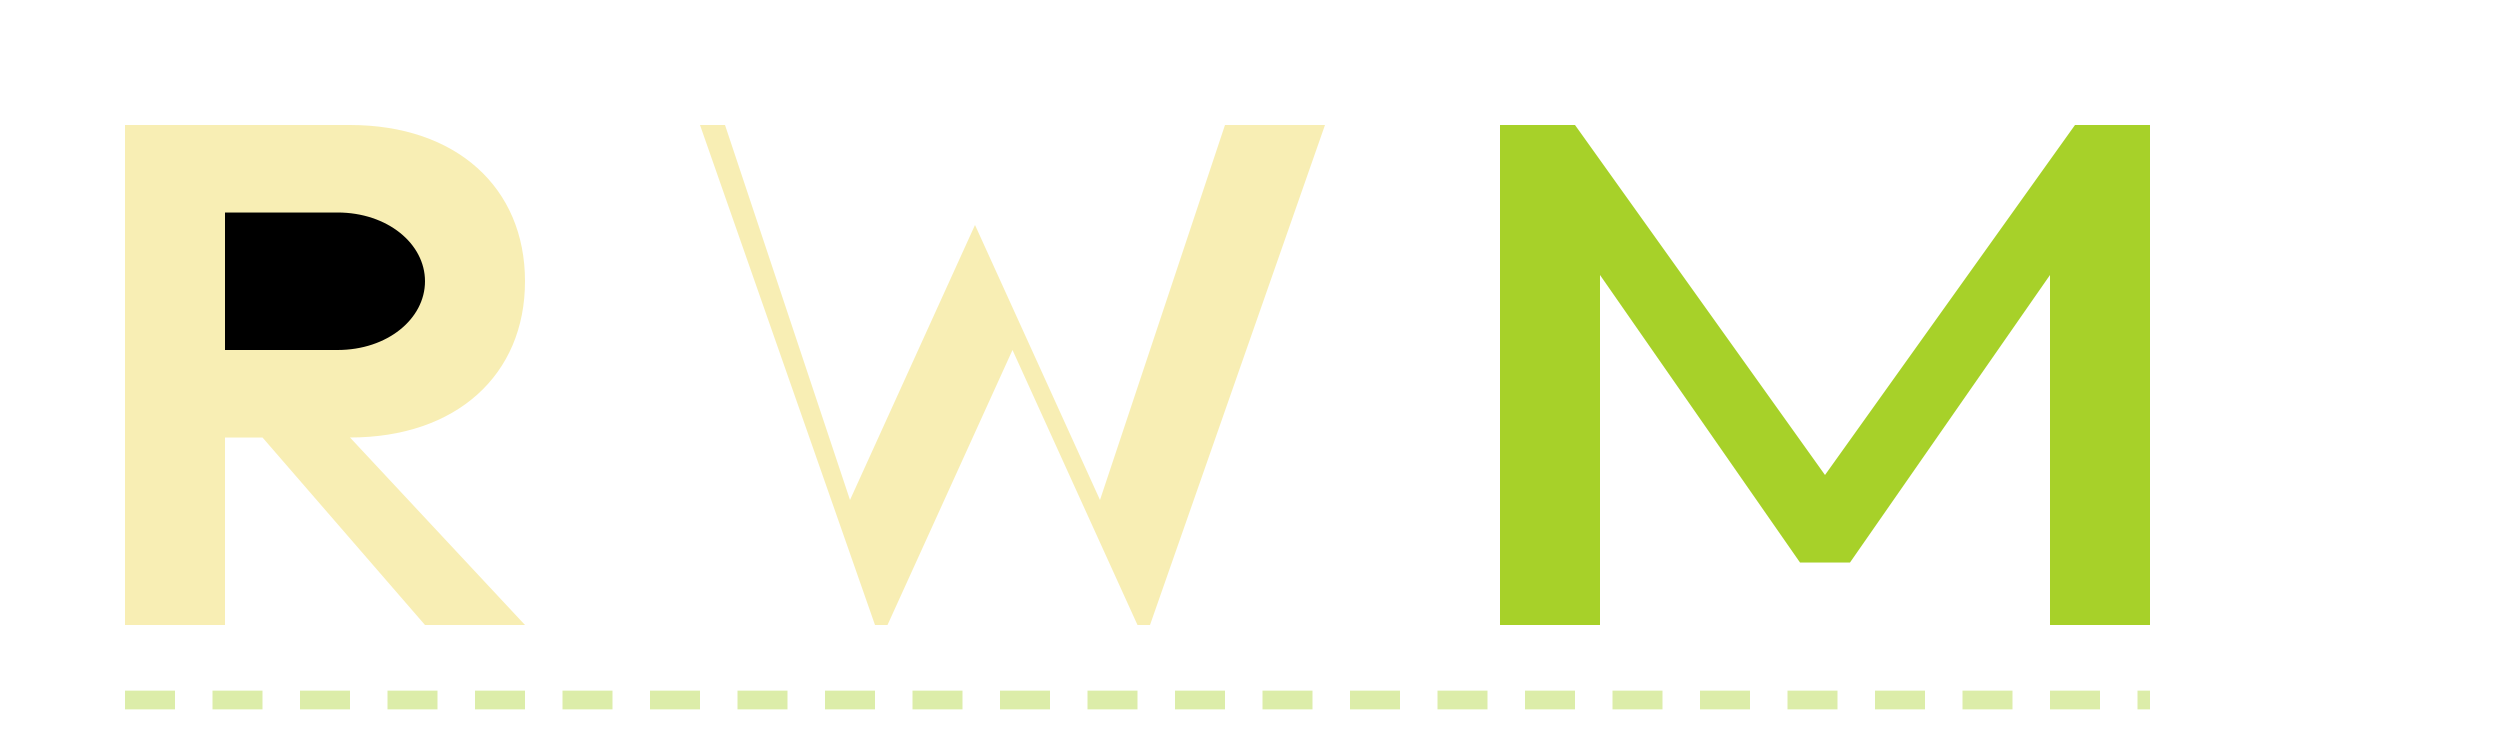
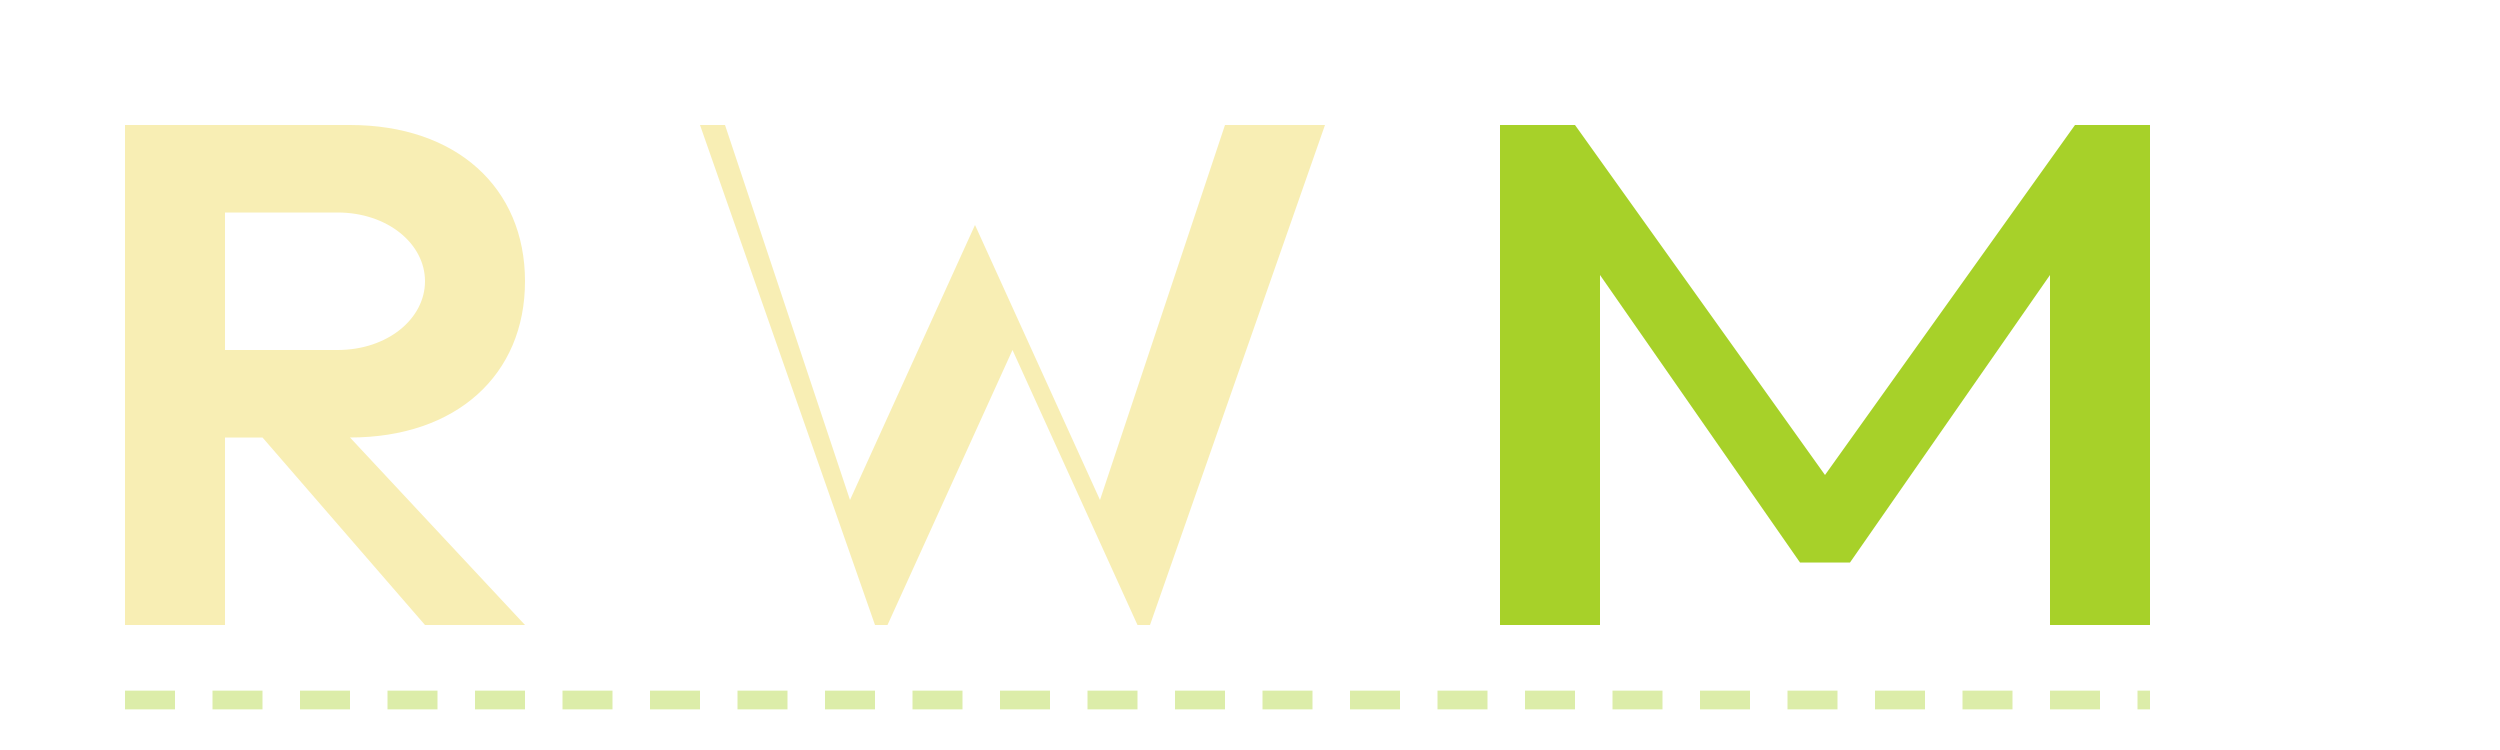
<svg xmlns="http://www.w3.org/2000/svg" viewBox="0 0 200 60" fill="none">
  <g>
-     <path d="M10 50V10h18c8.5 0 14 5 14 12.5S36.5 35 28 35l14 15h-8L21 35h-3v15h-8z" fill="#F8EEB4" />
-     <path d="M18 17v11h9c4 0 7-2.5 7-5.5S31 17 27 17h-9z" fill="#000000" />
+     <path d="M10 50V10h18c8.5 0 14 5 14 12.5S36.5 35 28 35l14 15h-8L21 35h-3v15h-8z M18 17v11h9c4 0 7-2.5 7-5.5S31 17 27 17h-9z" fill="#F8EEB4" fill-rule="evenodd" />
  </g>
  <g>
    <path d="M58 10l10 30 10-22 10 22 10-30h8L92 50h-1L81 28 71 50h-1L56 10h8z" fill="#F8EEB4" />
  </g>
  <g>
    <path d="M120 50V10h6l20 28 20-28h6v40h-8V22l-16 23h-4L128 22v28h-8z" fill="#A7D129" />
  </g>
  <line x1="10" y1="56" x2="172" y2="56" stroke="#A7D129" stroke-width="1.5" stroke-dasharray="4 3" opacity="0.4" />
</svg>
